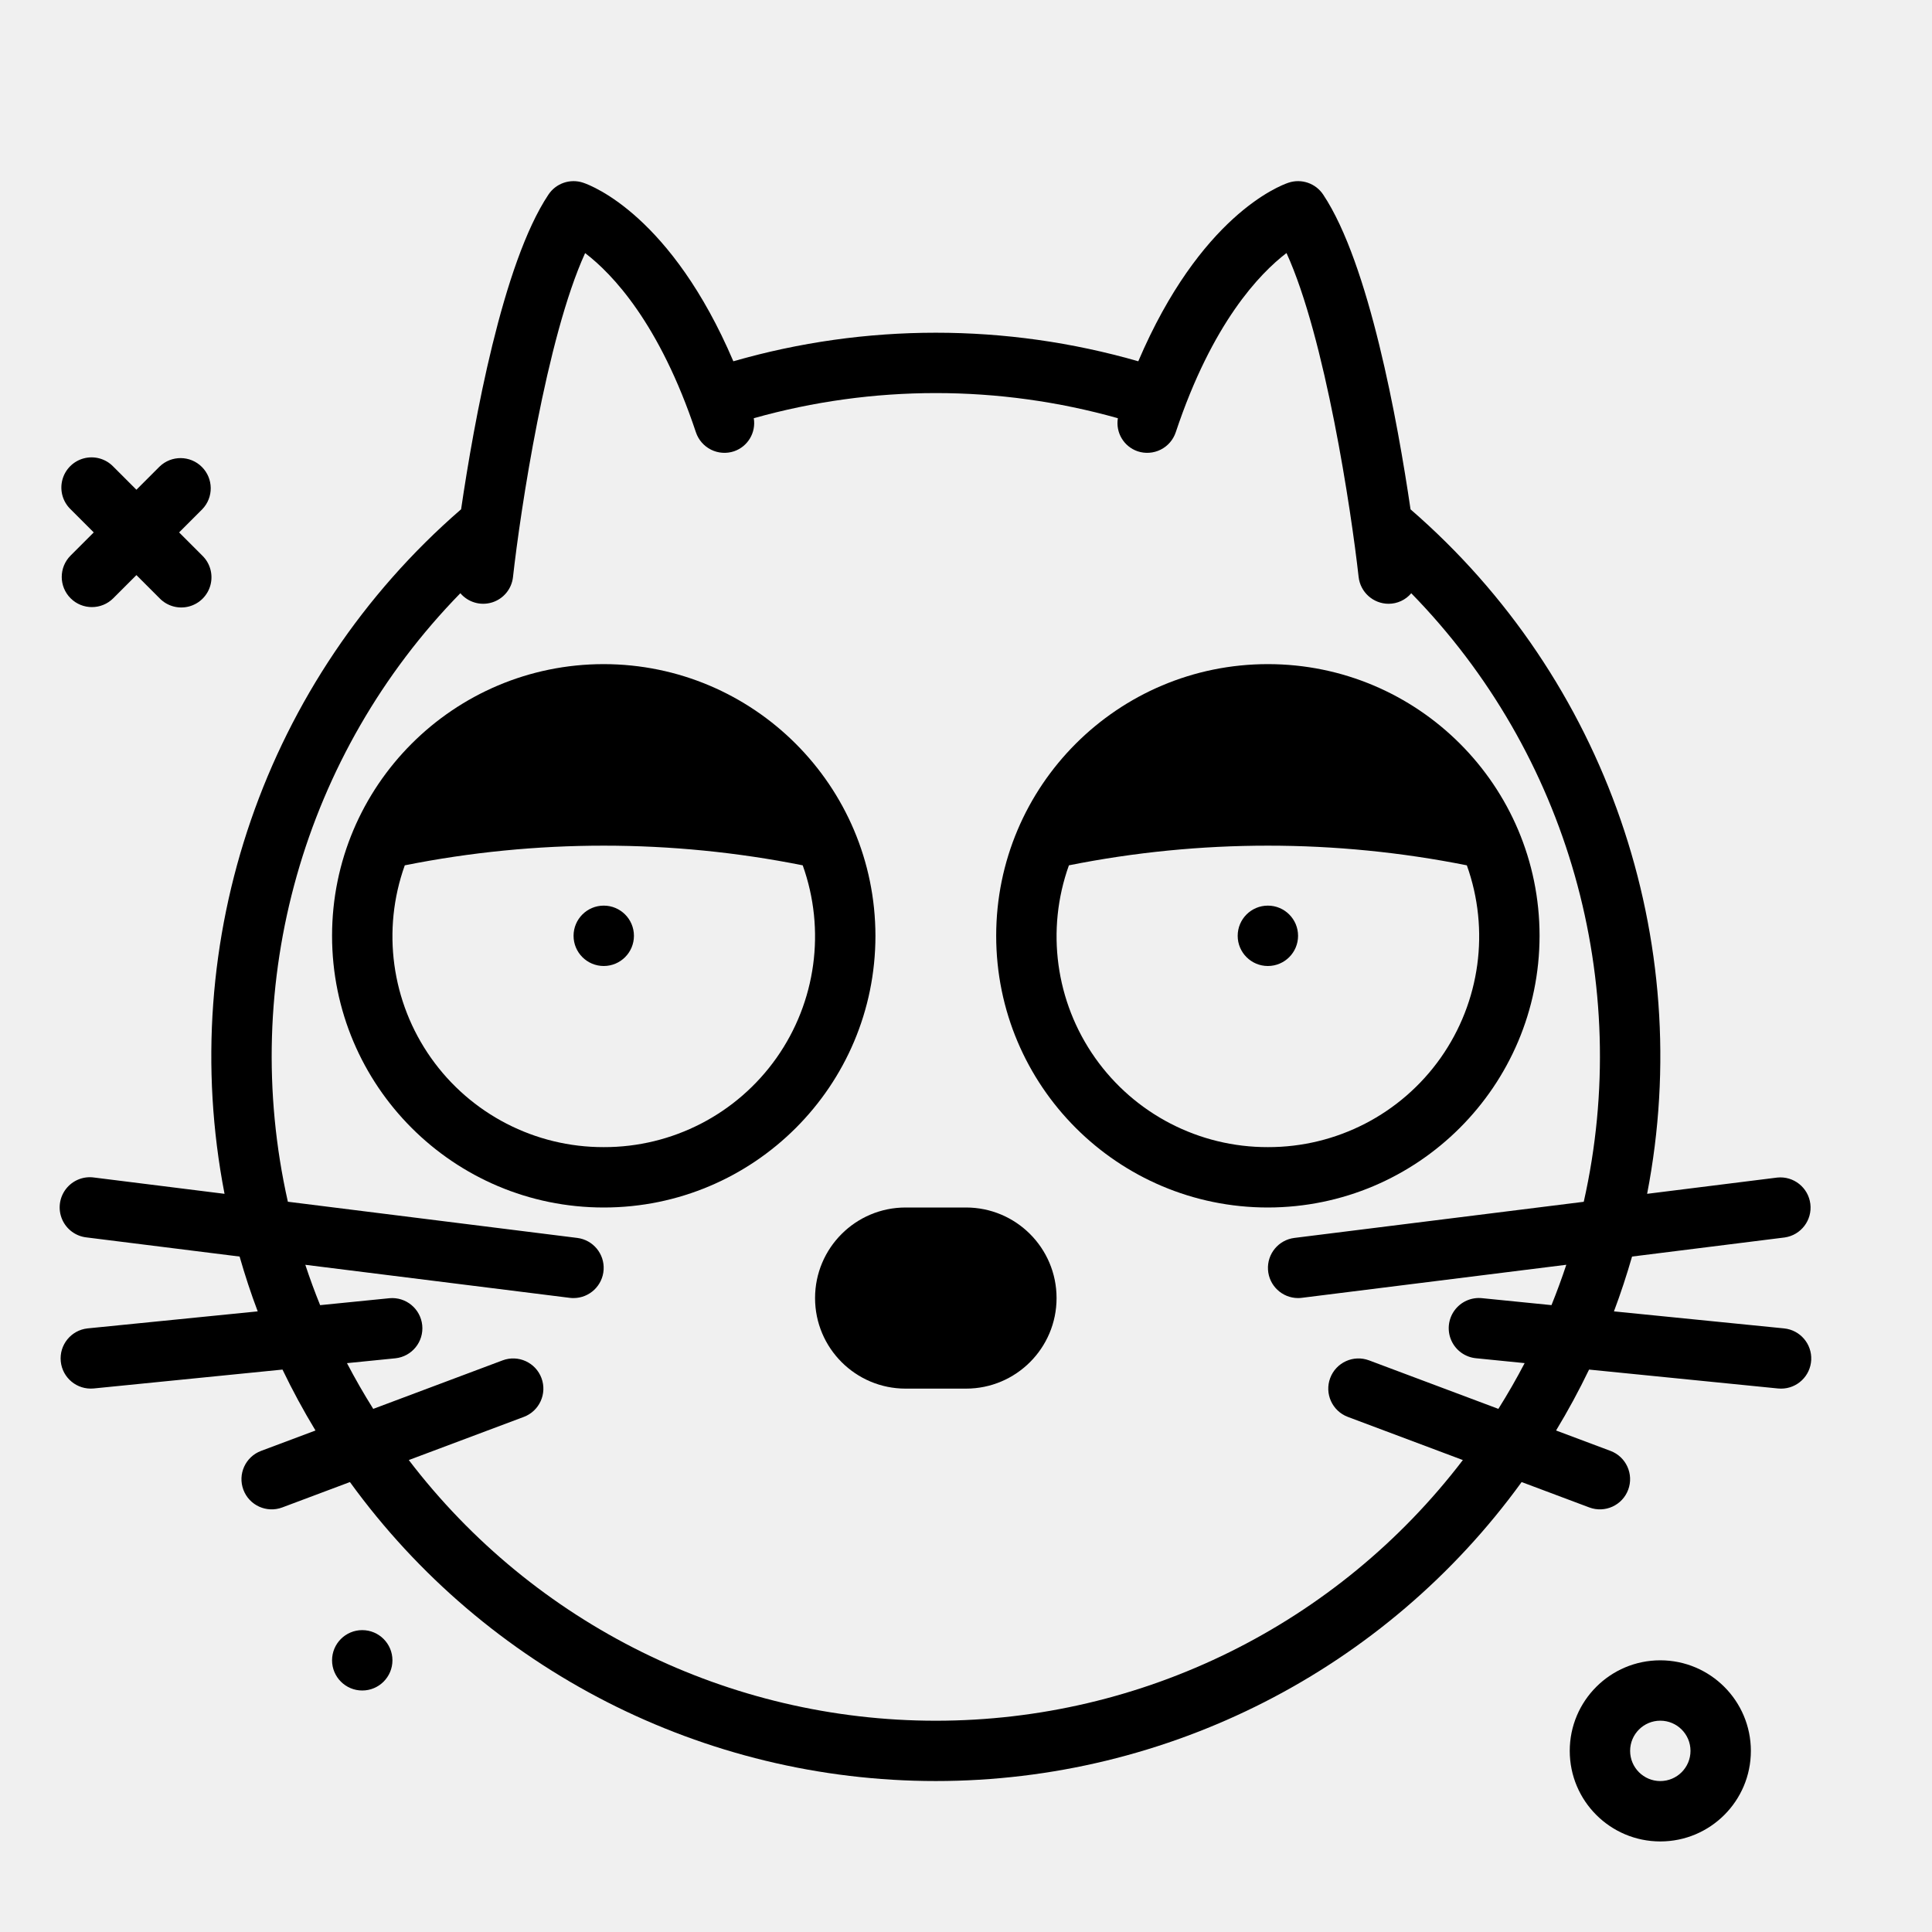
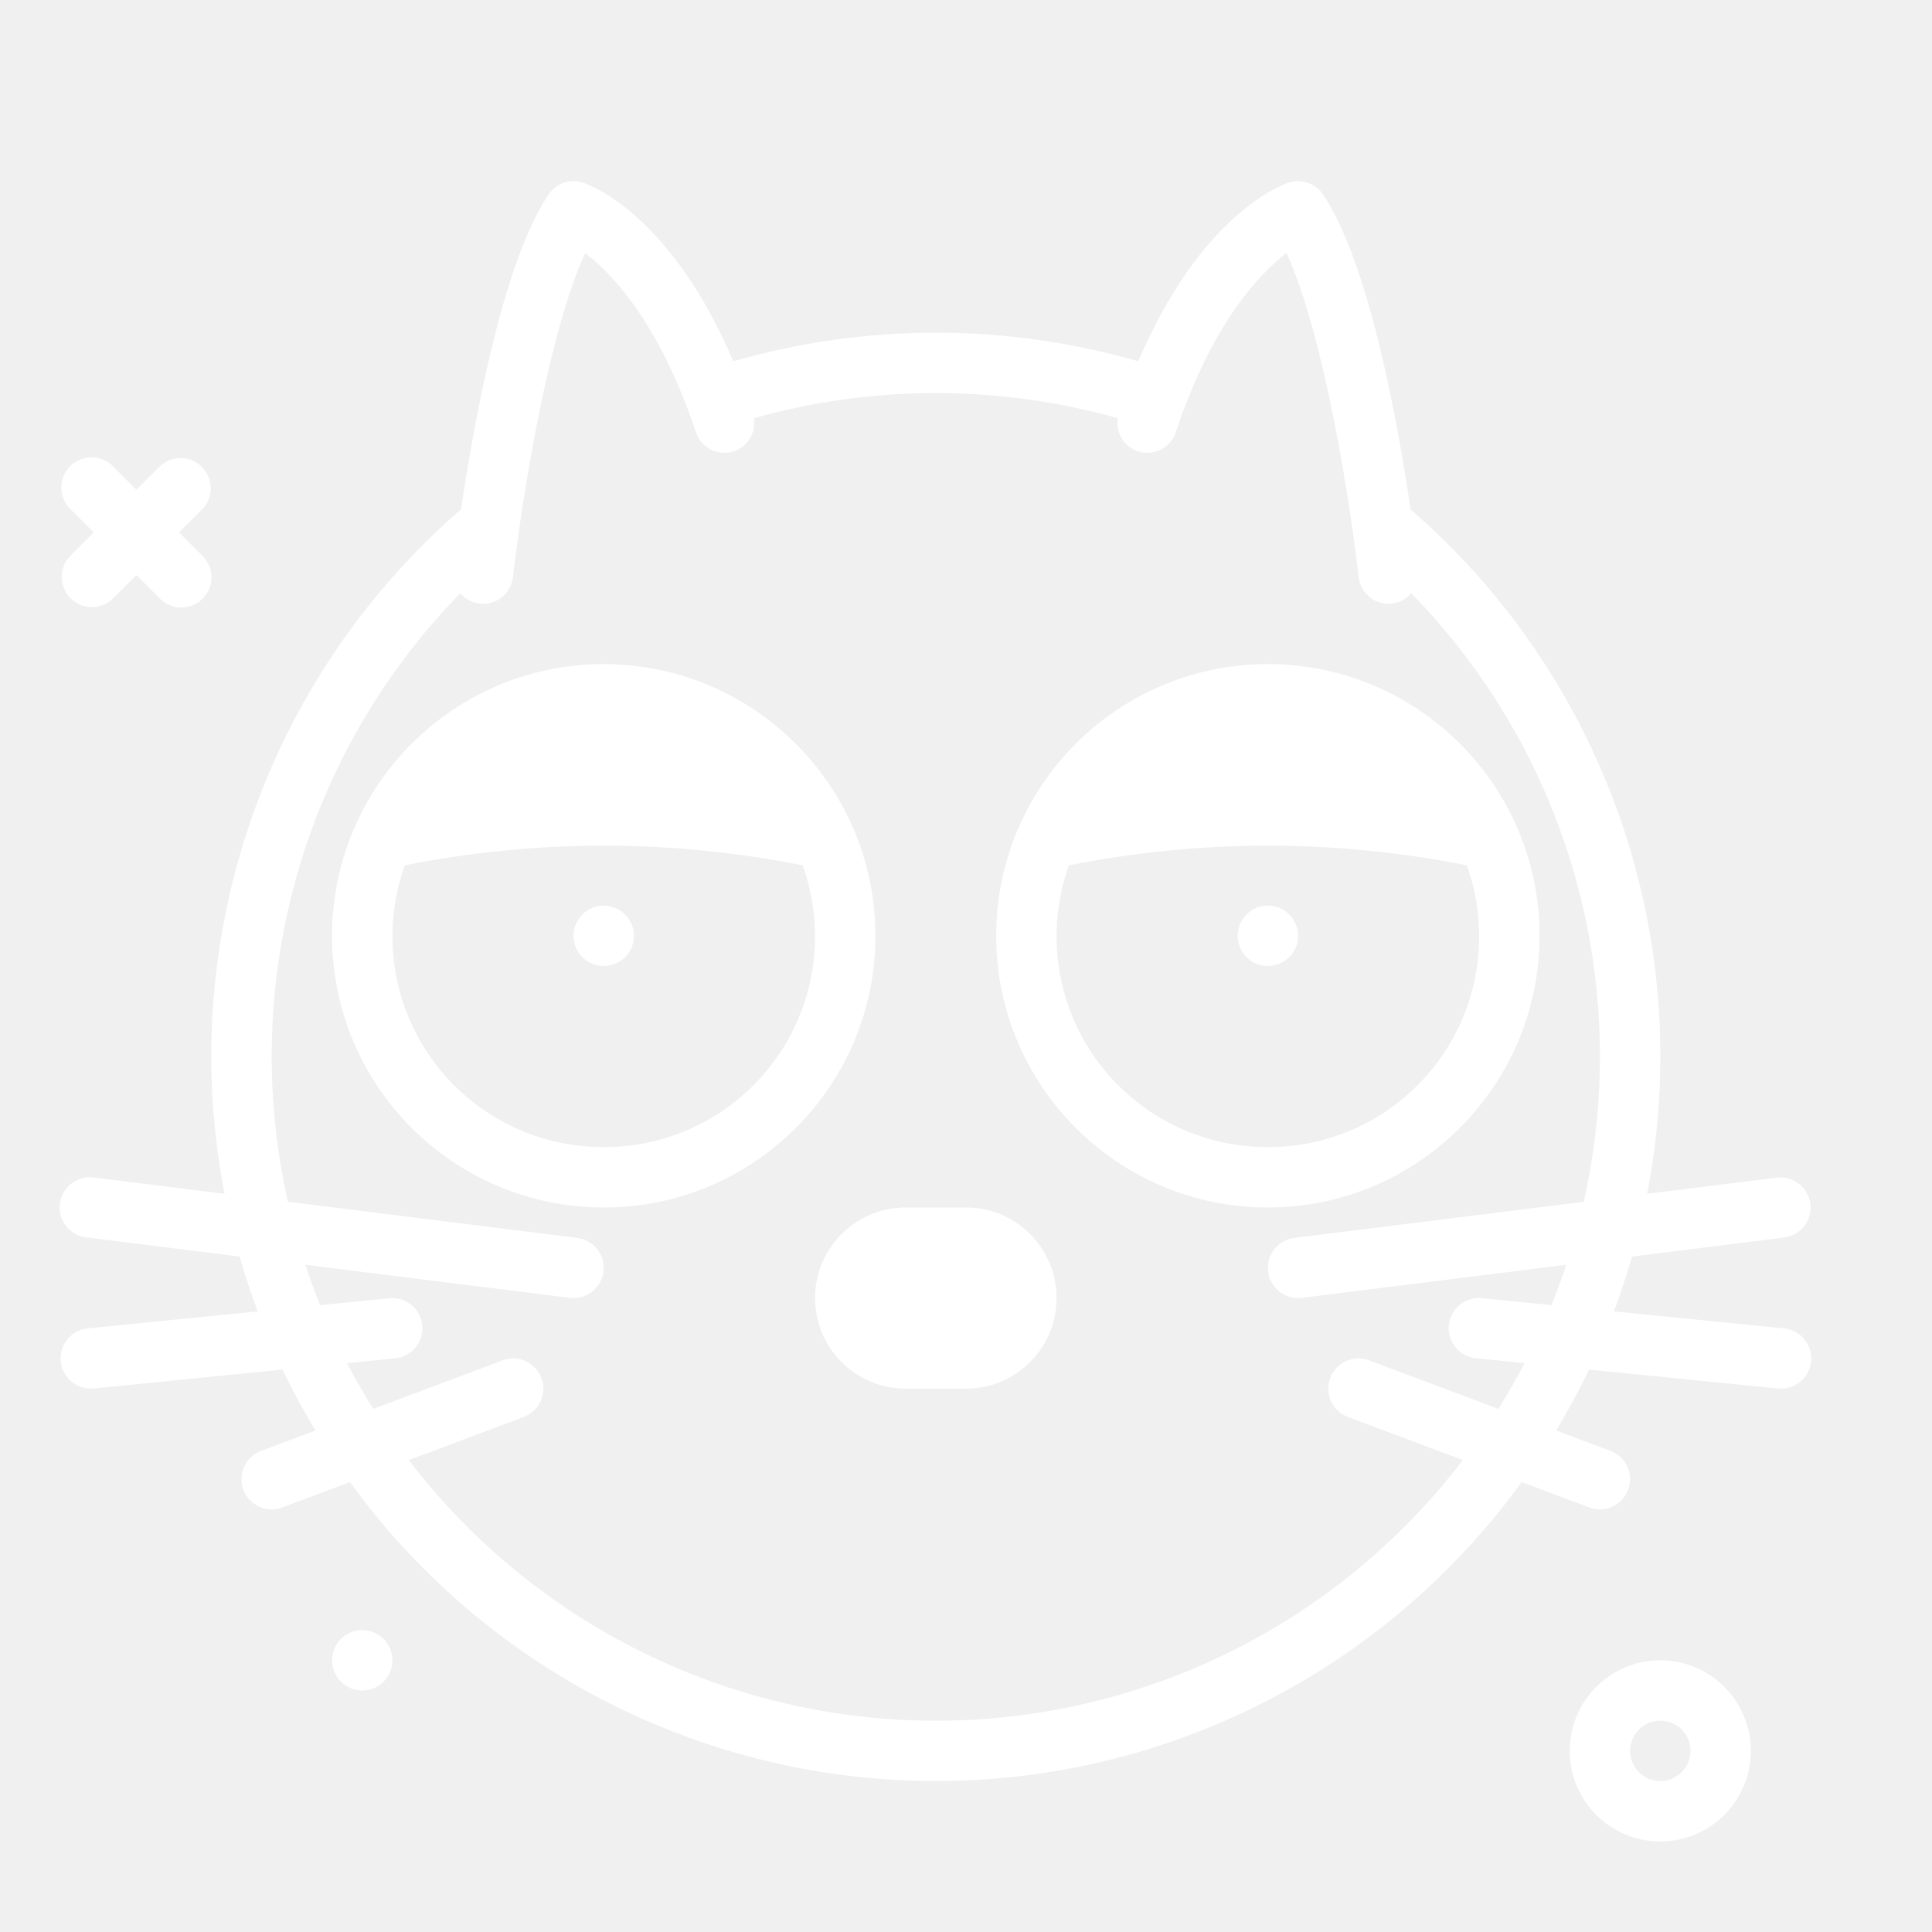
- <svg xmlns="http://www.w3.org/2000/svg" fill="#000000" width="800px" height="800px" viewBox="0 0 64 64">
+ <svg xmlns="http://www.w3.org/2000/svg" fill="#ffffff" width="800px" height="800px" viewBox="0 0 64 64">
  <g id="cat">
    <path d="M2.338,19.818a1,1,0,0,0,1.414,0l.767-.767.767.767A1,1,0,1,0,6.7,18.404l-.767-.767L6.7,16.87a1,1,0,0,0-1.414-1.414l-.767.767-.767-.767a1,1,0,1,0-1.414,1.414l.767.767-.767.767A1,1,0,0,0,2.338,19.818Z" />
    <path d="M55,55a3,3,0,1,0,3,3A3.003,3.003,0,0,0,55,55Zm0,4a1,1,0,1,1,1-1A1.001,1.001,0,0,1,55,59Z" />
    <circle cx="12" cy="55" r="1" />
    <path d="M20,22a9,9,0,1,0,9,9A9.01,9.01,0,0,0,20,22Zm0,16a6.981,6.981,0,0,1-6.591-9.335,33.664,33.664,0,0,1,13.182,0A6.981,6.981,0,0,1,20,38Z" />
    <path d="M32,40H30a3,3,0,0,0,0,6h2a3,3,0,0,0,0-6Z" />
    <circle cx="20" cy="31" r="1" />
    <path d="M51,31a9,9,0,1,0-9,9A9.01,9.01,0,0,0,51,31Zm-9,7a6.981,6.981,0,0,1-6.591-9.335,33.664,33.664,0,0,1,13.182,0A6.981,6.981,0,0,1,42,38Z" />
    <circle cx="42" cy="31" r="1" />
    <path d="M59.1,44.005l-5.636-.564c.224-.594.422-1.201.6-1.816l5.061-.633a1,1,0,0,0-.248-1.984l-4.314.539A23.968,23.968,0,0,0,46.726,16.873c-.427-2.902-1.373-8.146-2.894-10.427a.999.999,0,0,0-1.148-.394c-.32.107-2.929,1.121-4.977,5.916a24.245,24.245,0,0,0-13.414,0c-2.048-4.795-4.657-5.809-4.977-5.916a.999.999,0,0,0-1.148.394c-1.521,2.281-2.467,7.527-2.894,10.429l-.014.008A23.974,23.974,0,0,0,7.438,39.547L3.124,39.008a1,1,0,1,0-.248,1.984l5.061.633c.177.616.375,1.222.6,1.816L2.9,44.005a1,1,0,0,0,.199,1.99l6.259-.626q.499,1.038,1.093,2.018l-1.803.676a1,1,0,1,0,.702,1.873l2.242-.841a23.966,23.966,0,0,0,38.814,0l2.242.841a1,1,0,1,0,.702-1.873l-1.803-.676q.593-.98,1.093-2.018l6.259.626c.034.003.067.005.101.005A1,1,0,0,0,59.1,44.005Zm-9.463,2.666-4.285-1.607a1,1,0,0,0-.702,1.873l3.809,1.429a21.966,21.966,0,0,1-34.917,0l3.809-1.429a1,1,0,0,0-.702-1.873l-4.285,1.607q-.464-.739-.87-1.515L13.1,44.995a1,1,0,0,0-.199-1.99l-2.296.23q-.267-.658-.491-1.337l8.762,1.095A.985.985,0,0,0,19.002,43a1,1,0,0,0,.122-1.992L9.536,39.809A21.946,21.946,0,0,1,15.25,19.651a.993.993,0,0,0,1.744-.54c.244-2.189,1.107-7.923,2.389-10.727.897.684,2.465,2.32,3.669,5.933a.998.998,0,0,0,1.265.632.987.987,0,0,0,.653-1.095,22.249,22.249,0,0,1,12.061,0,.987.987,0,0,0,.653,1.095.998.998,0,0,0,1.265-.632c1.206-3.619,2.777-5.254,3.668-5.935,1.282,2.804,2.145,8.539,2.389,10.729a1,1,0,0,0,.992.89.981.981,0,0,0,.752-.349,21.947,21.947,0,0,1,5.714,20.159L42.876,41.008A1,1,0,0,0,42.998,43a.985.985,0,0,0,.126-.008l8.762-1.095q-.225.679-.491,1.337l-2.296-.23a1,1,0,1,0-.199,1.99l1.606.161Q50.1,45.932,49.636,46.67Z" />
  </g>
</svg>
